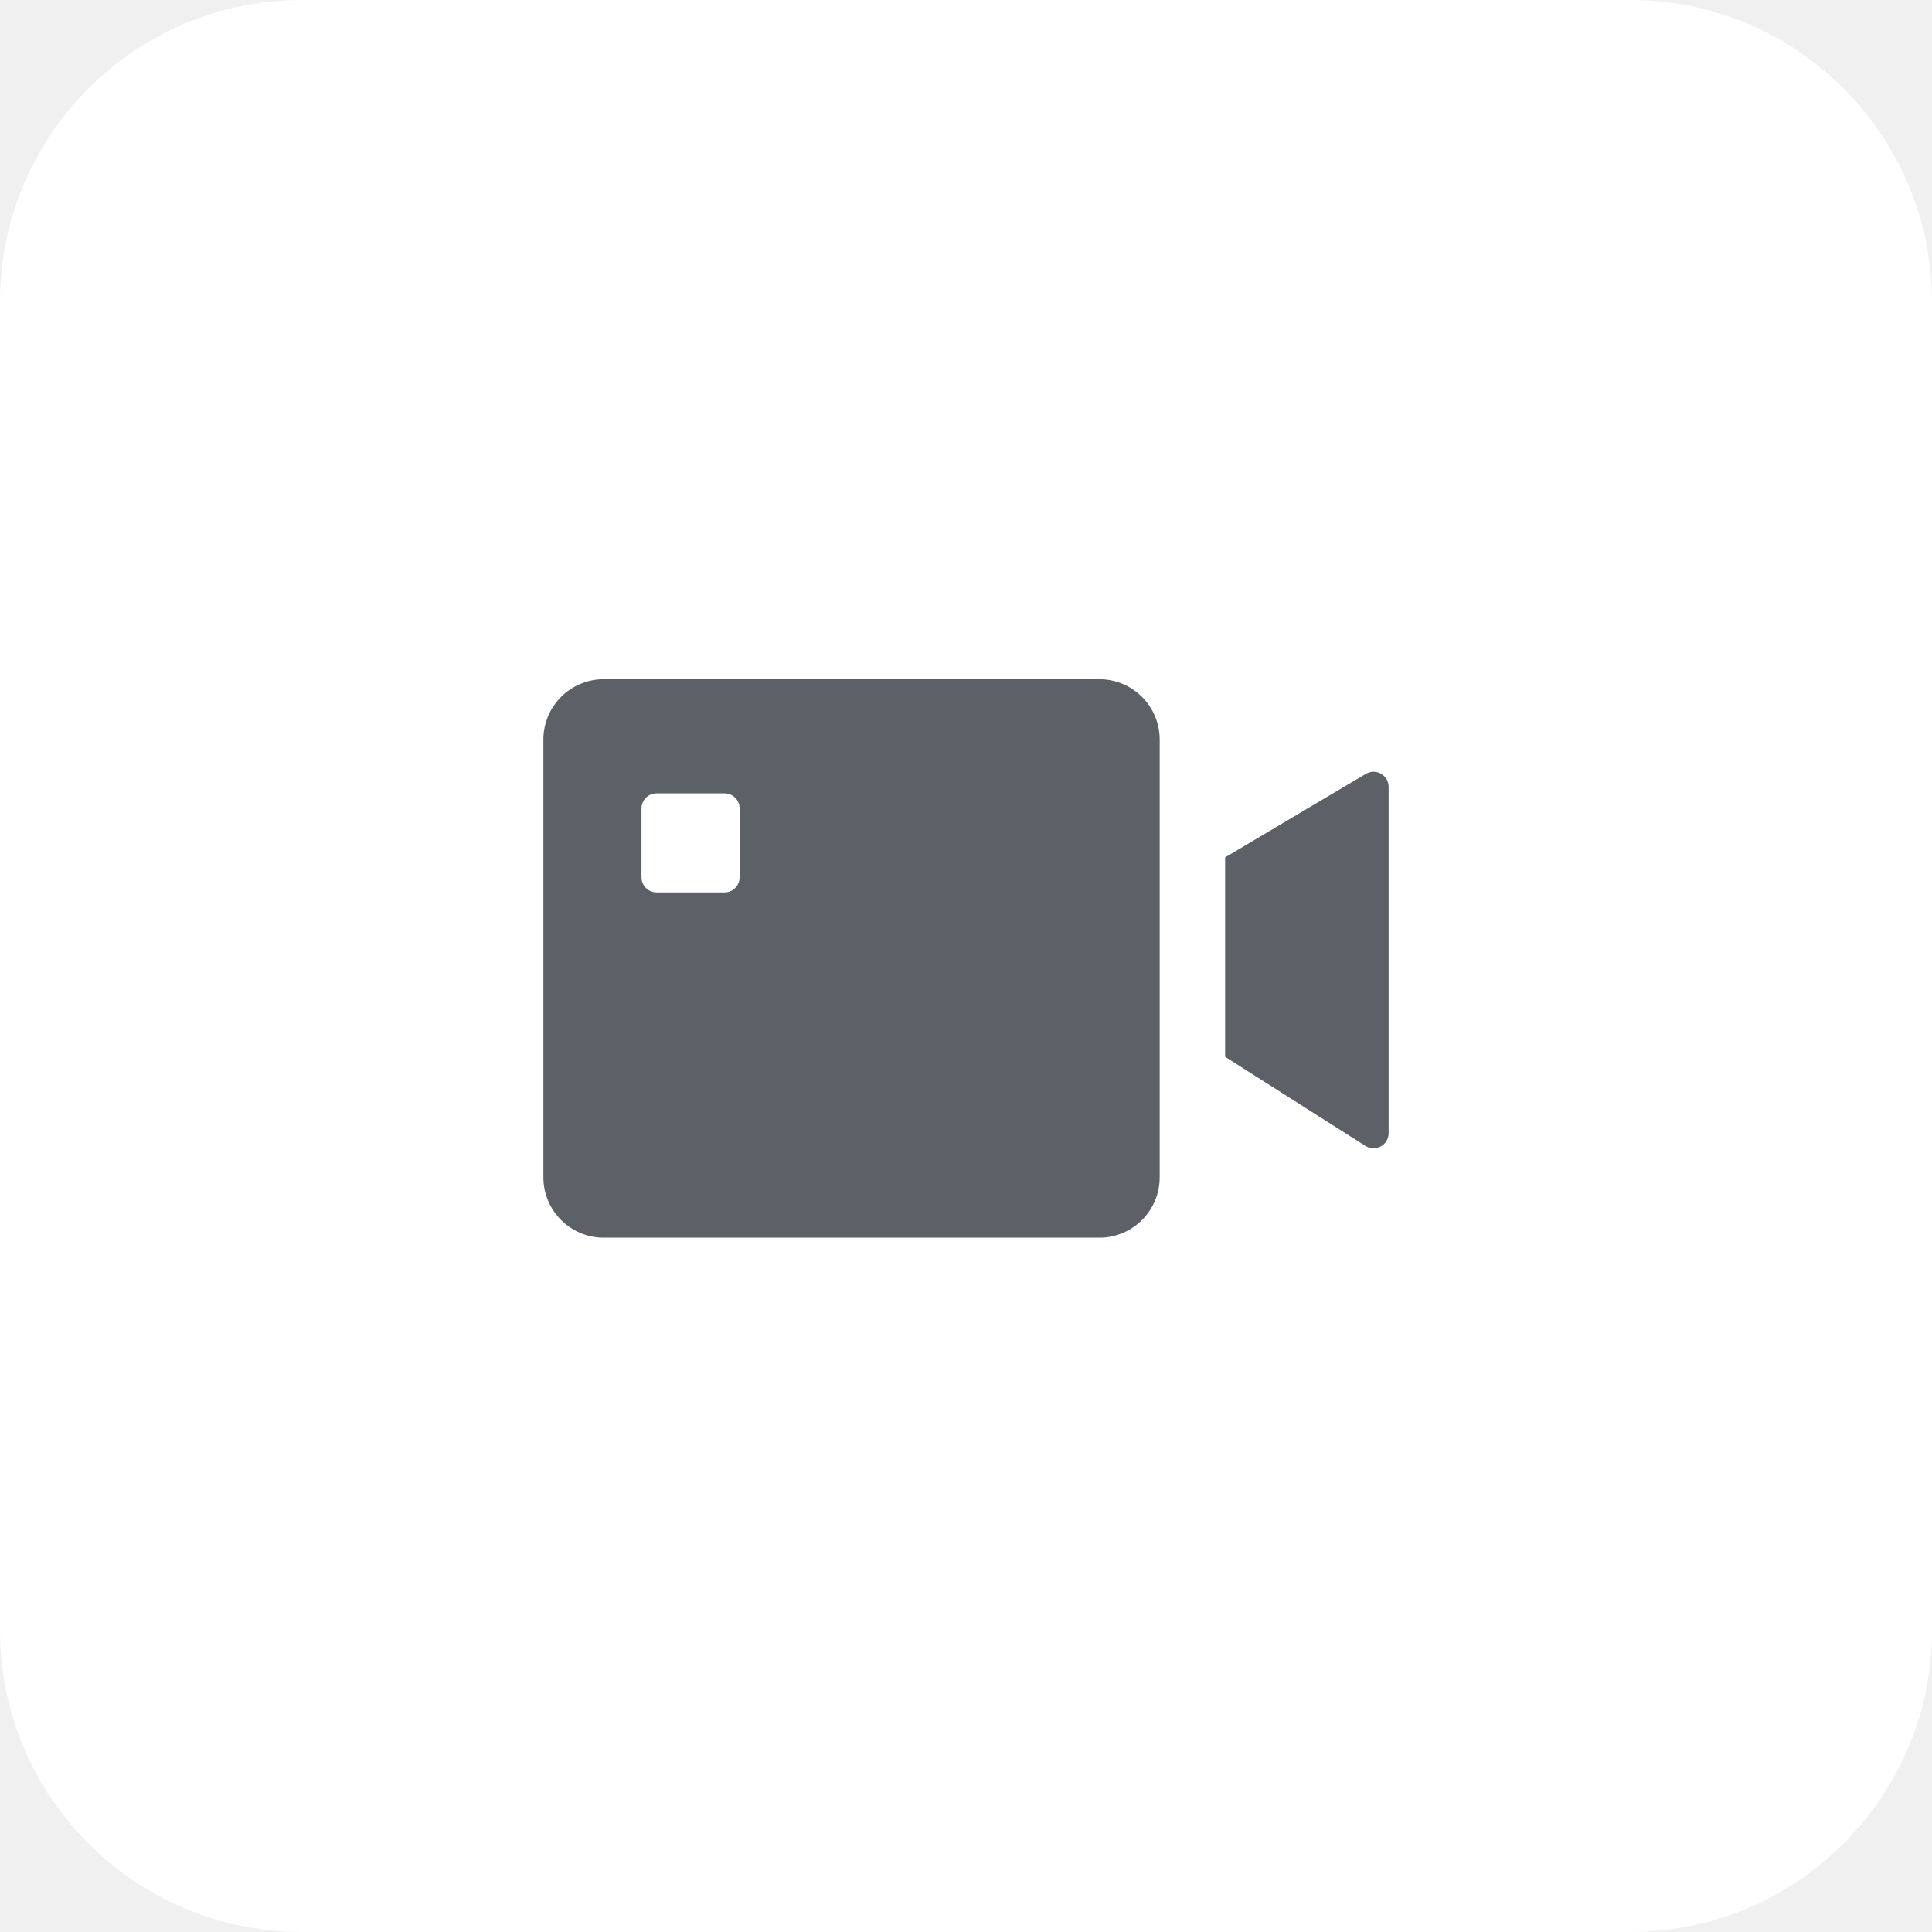
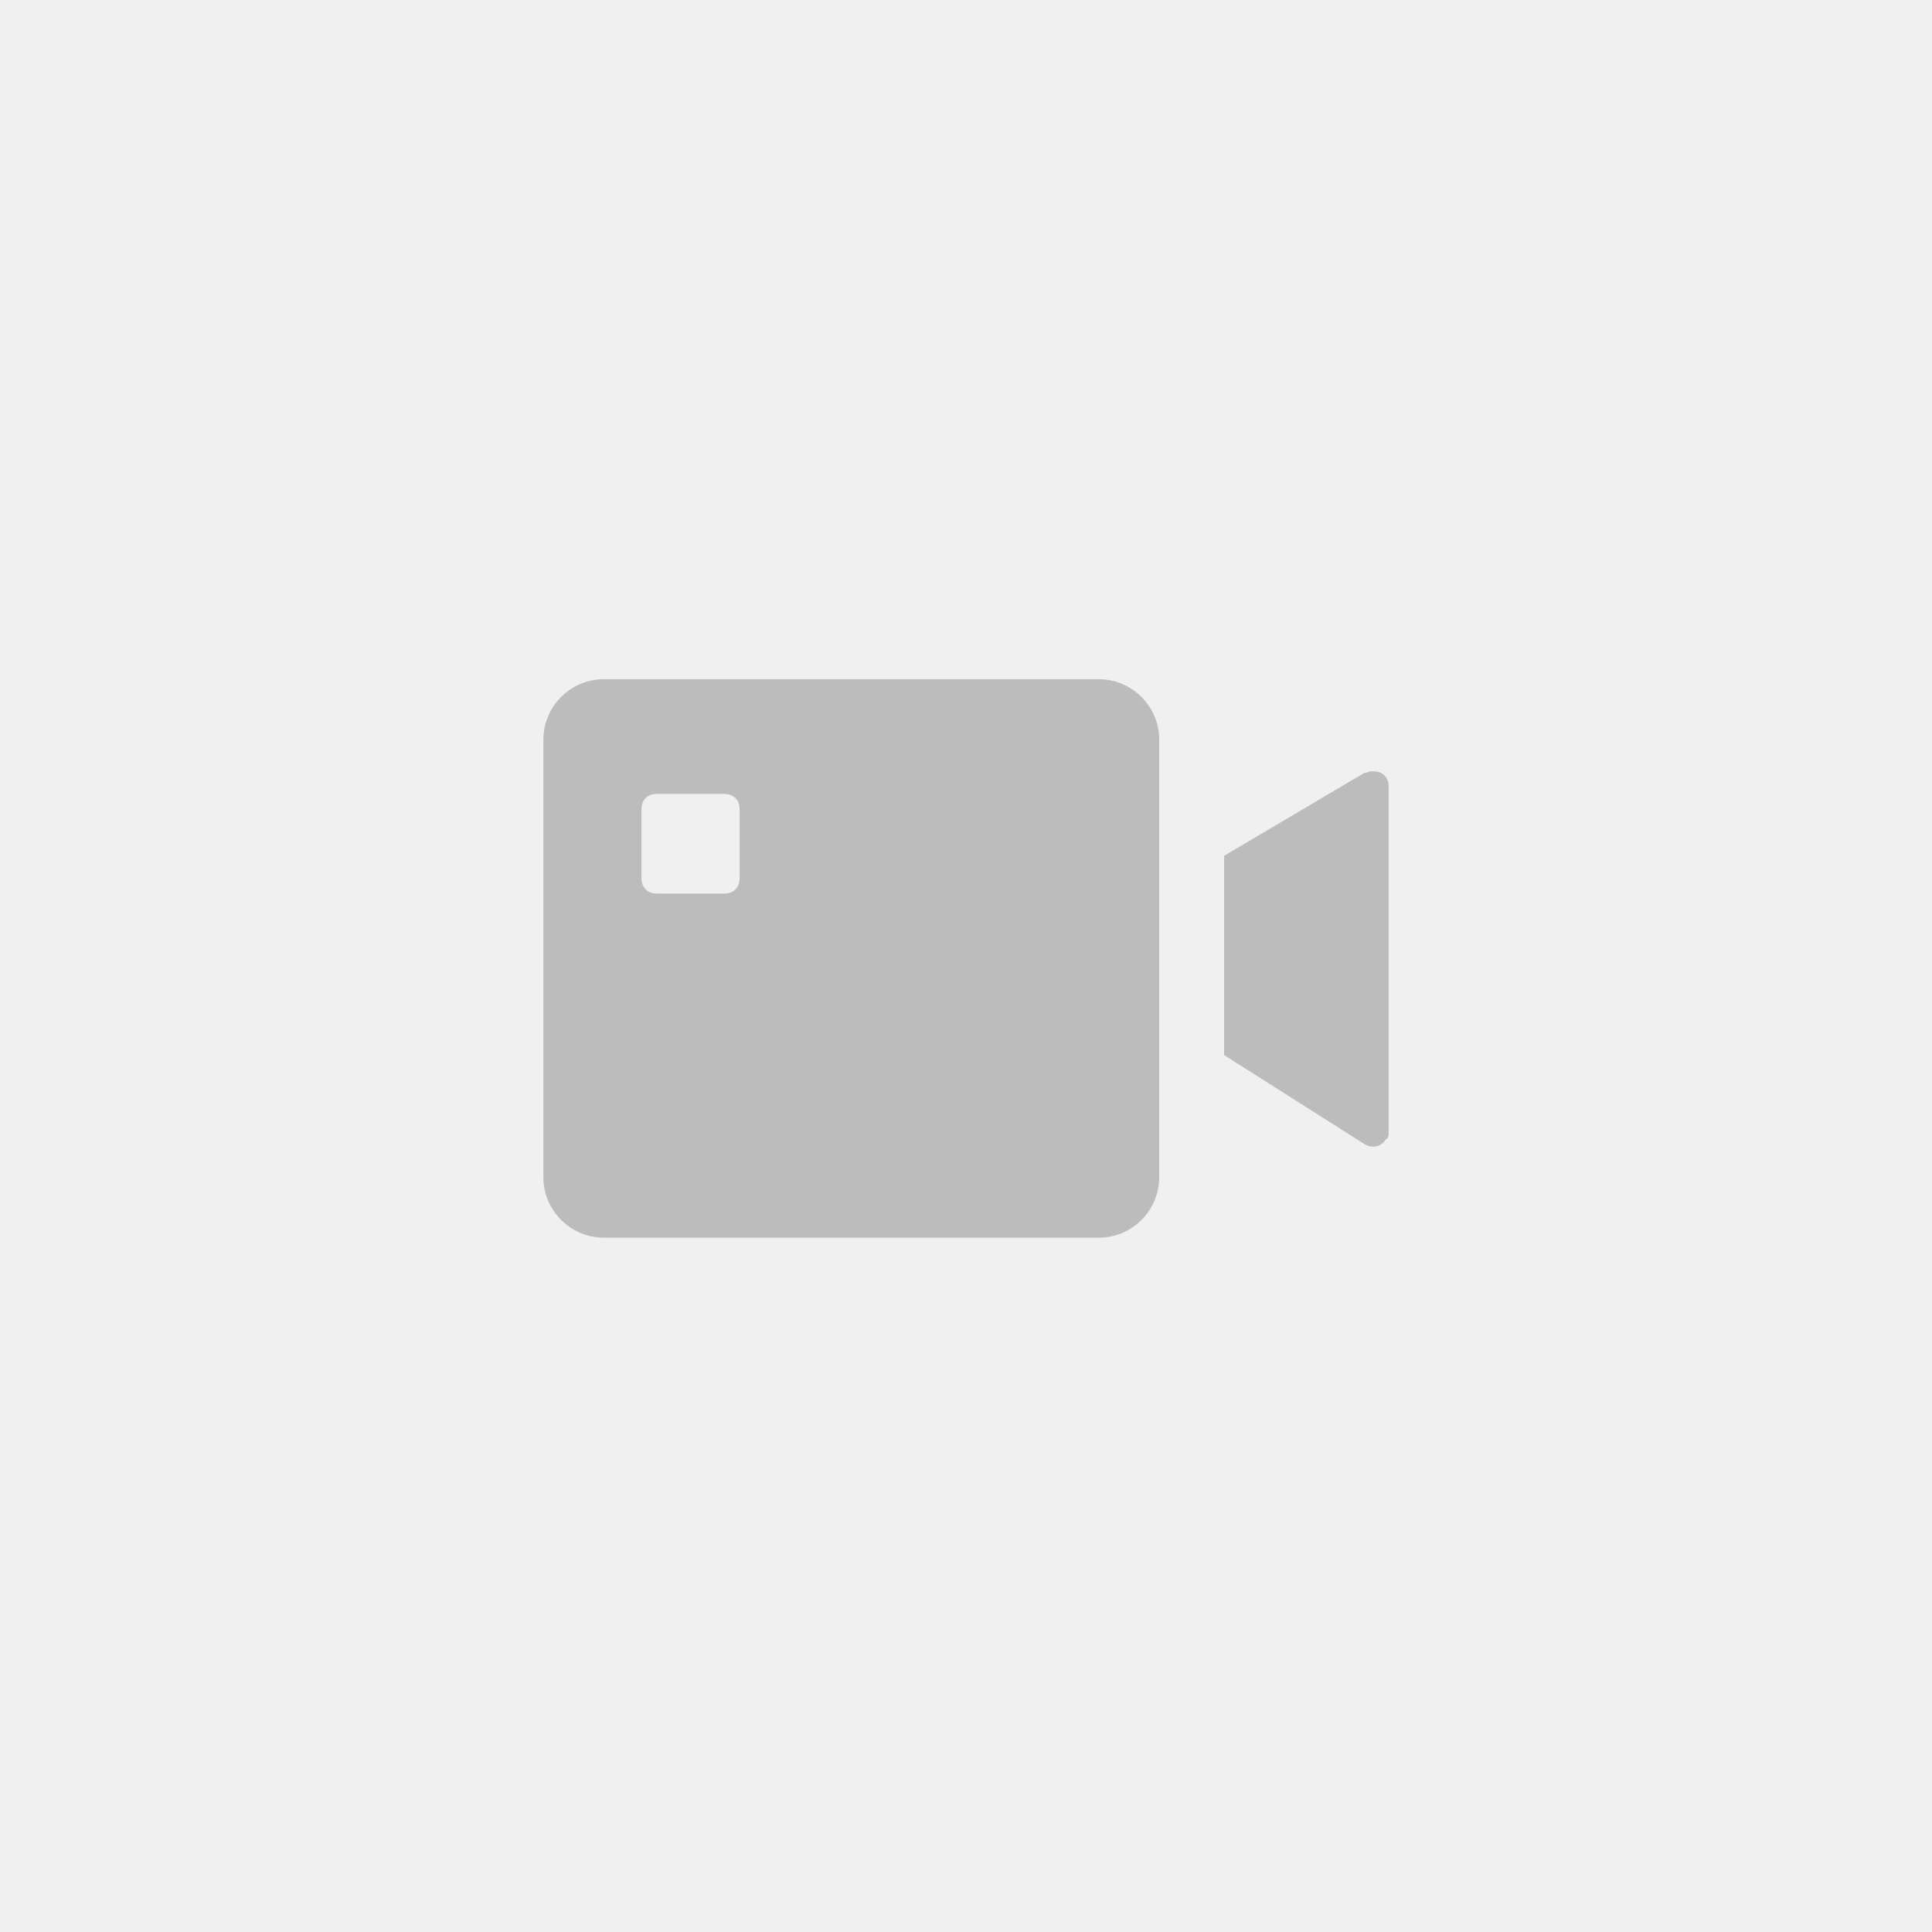
- <svg xmlns="http://www.w3.org/2000/svg" width="128px" height="128px" viewBox="0 0 128 128" version="1.1">
-   <g id="当前版" stroke="none" stroke-width="1" fill="none" fill-rule="evenodd">
-     <g id="更多" transform="translate(-575, -1147)">
-       <g id="编组-7" transform="translate(47, 1147)">
-         <g id="编组-6" transform="translate(528, 0)">
-           <rect id="矩形备份-47" fill="#FFFFFF" x="0" y="0" width="128" height="128" rx="20" />
-           <g id="编组-8" transform="translate(36, 38)" fill="#5C6168">
-             <g id="编组" transform="translate(0, 7)">
-               <path d="M4,0 L36.833,0 C39.042,-4.05812251e-16 40.833,1.791 40.833,4 L40.833,33 C40.833,35.209 39.042,37 36.833,37 L4,37 C1.791,37 2.705415e-16,35.209 0,33 L0,4 C-2.705415e-16,1.791 1.791,4.05812251e-16 4,0 Z M55,6.131 C55.552,6.131 56,6.579 56,7.131 L56,7.131 L56,30.075 C56,30.264 55.946,30.45 55.844,30.611 C55.548,31.077 54.93,31.215 54.464,30.919 L54.464,30.919 L45.167,25.017 L45.167,11.803 L54.49,6.271 C54.644,6.18 54.82,6.131 55,6.131 Z M12,7.562 C12.552,7.562 13,8.01 13,8.562 L13,13.125 C13,13.677 12.552,14.125 12,14.125 L7.5,14.125 C6.948,14.125 6.5,13.677 6.5,13.125 L6.5,8.562 C6.5,8.01 6.948,7.562 7.5,7.562 L12,7.562 Z" id="Fill-2" />
-             </g>
-           </g>
-         </g>
-       </g>
+ <svg xmlns="http://www.w3.org/2000/svg" id="_图层_1" data-name="图层_1" version="1.1" viewBox="0 0 128 128">
+   <defs>
+     <style>
+       .st0 {
+         fill: #bcbcbc;
+         fill-rule: evenodd;
+       }
+     </style>
+   </defs>
+   <g id="_编组-8" data-name="编组-8">
+     <g id="_编组" data-name="编组">
+       <path id="Fill-2" class="st0" d="M40,45h32.8c2.2,0,4,1.8,4,4v29c0,2.2-1.8,4-4,4h-32.8c-2.2,0-4-1.8-4-4v-29c0-2.2,1.8-4,4-4ZM91,51.1c.6,0,1,.4,1,1h0v22.9c0,.2,0,.4-.2.5-.3.5-.9.6-1.4.3h0l-9.3-5.9v-13.2l9.3-5.5c.2,0,.3-.1.5-.1ZM48,52.6c.6,0,1,.4,1,1v4.6c0,.6-.4,1-1,1h-4.5c-.6,0-1-.4-1-1v-4.6c0-.6.4-1,1-1h4.5Z" />
    </g>
  </g>
</svg>
